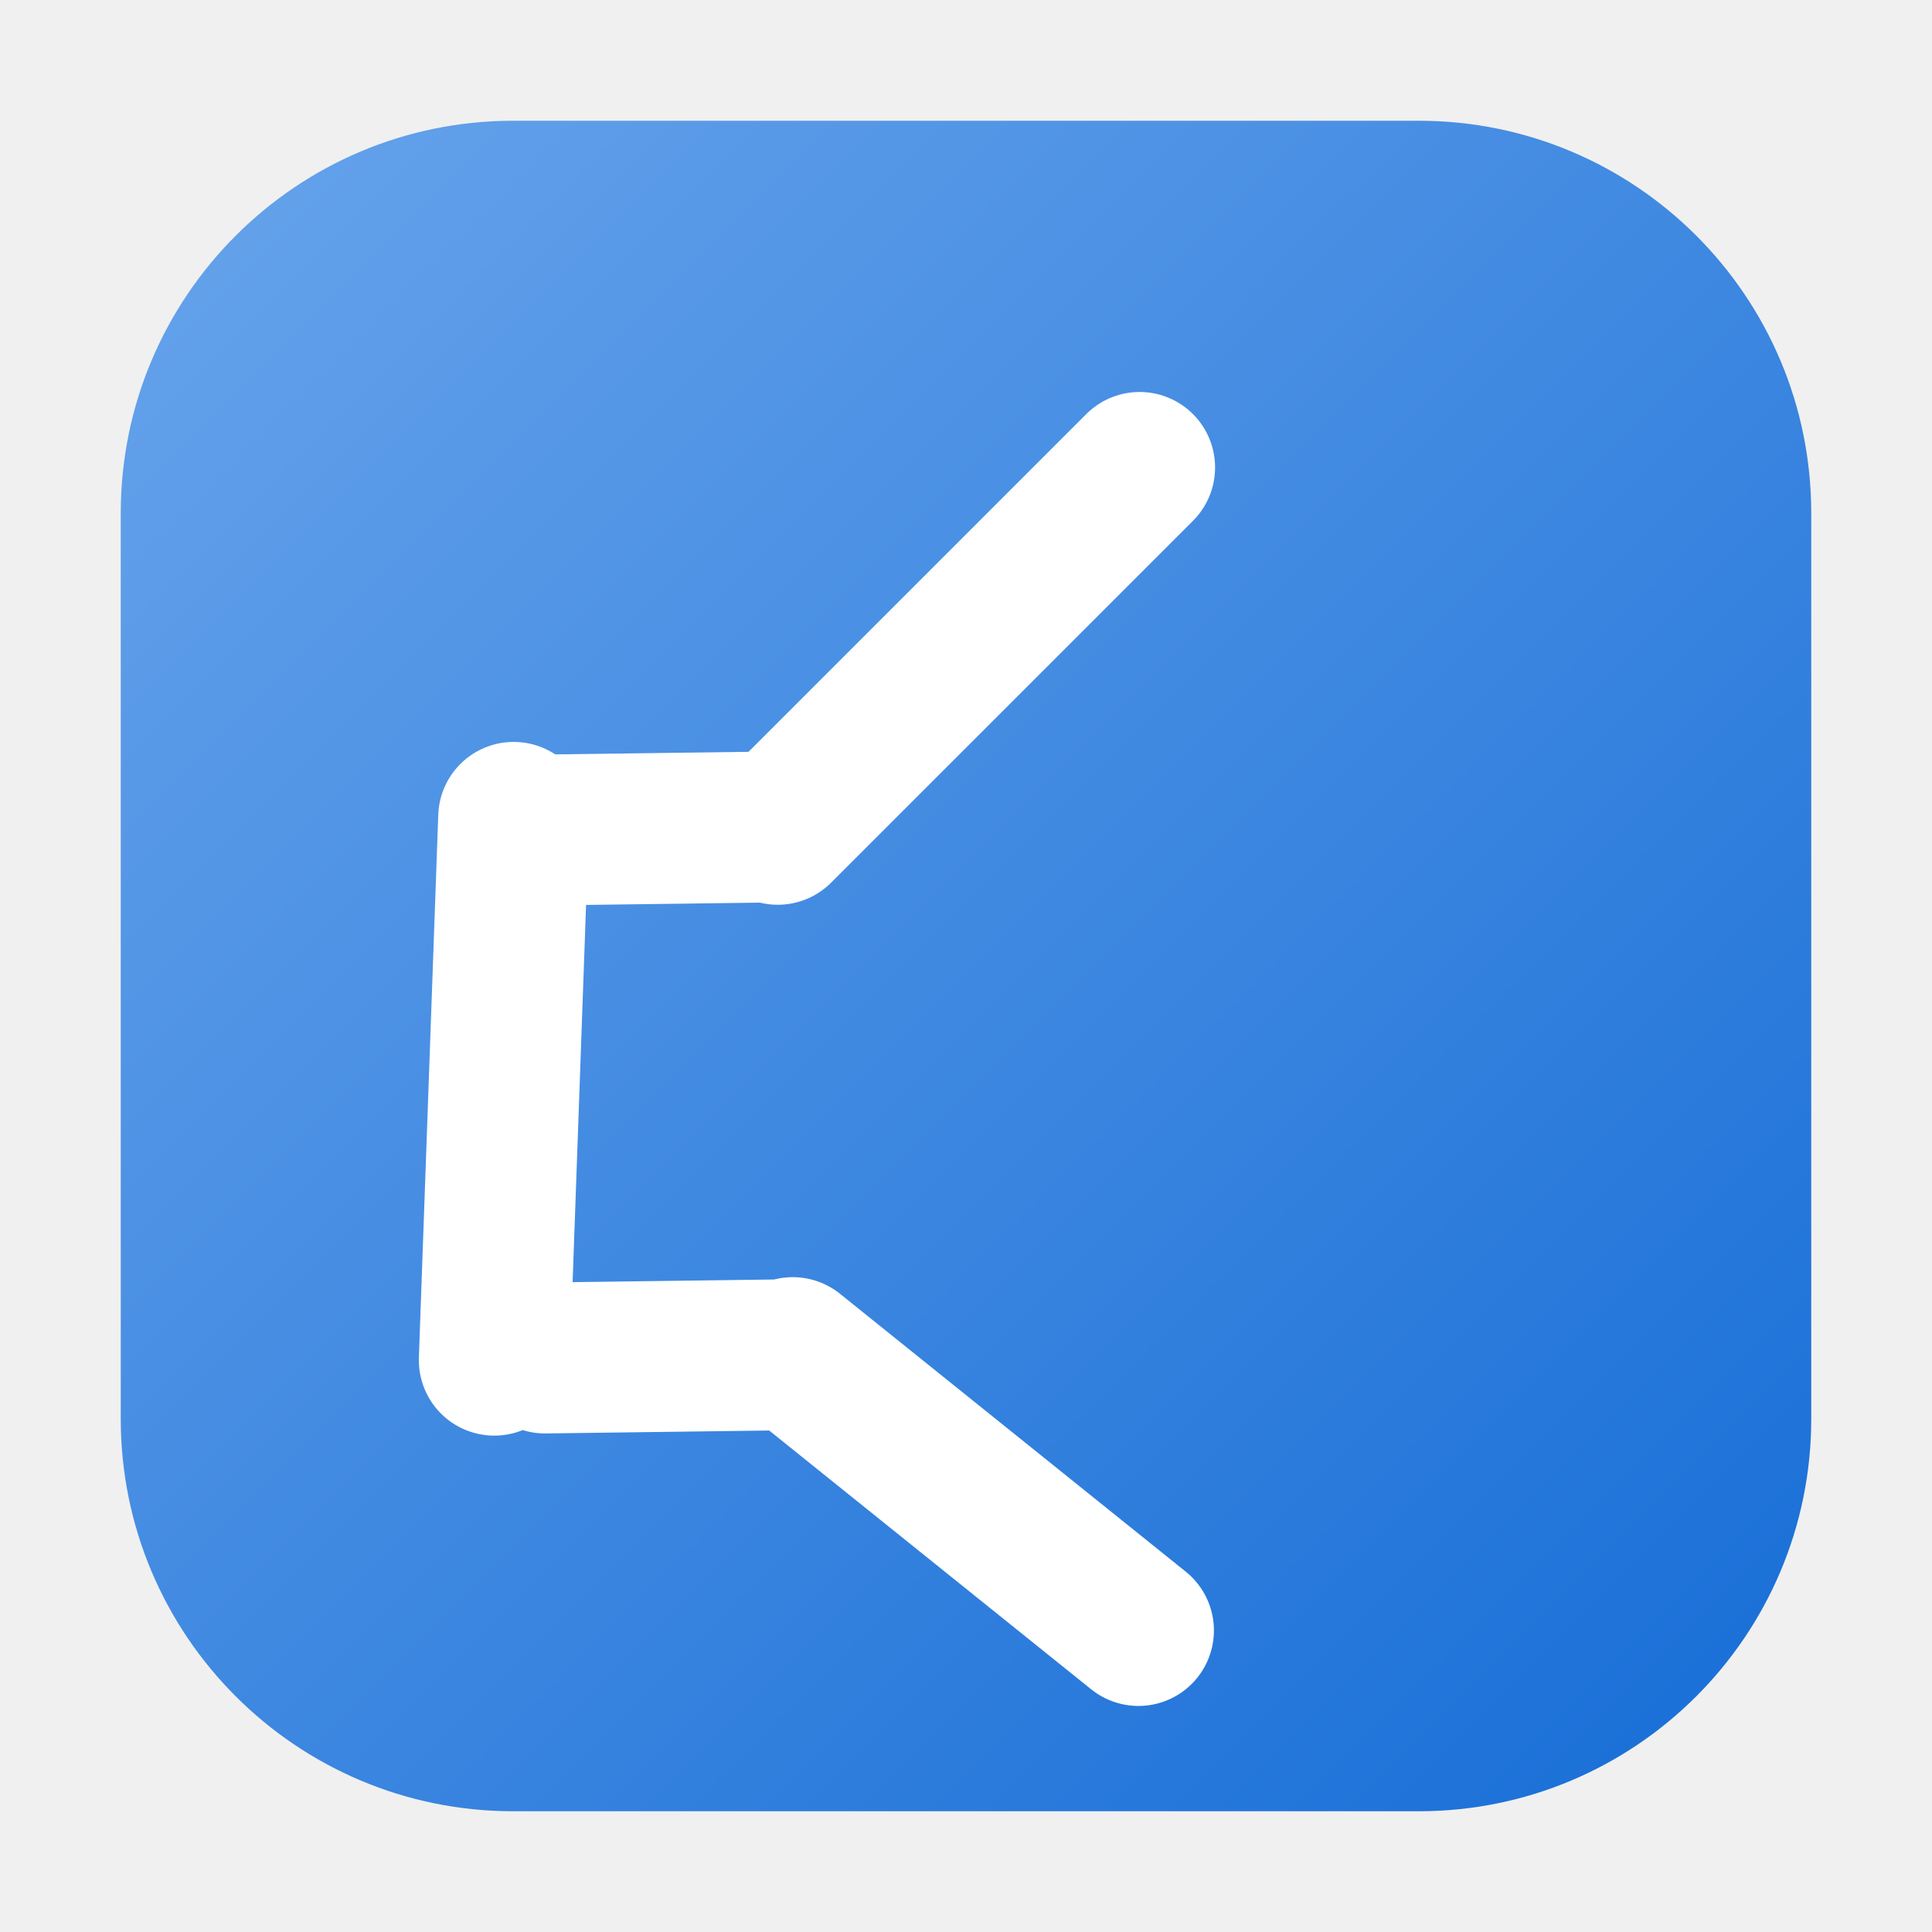
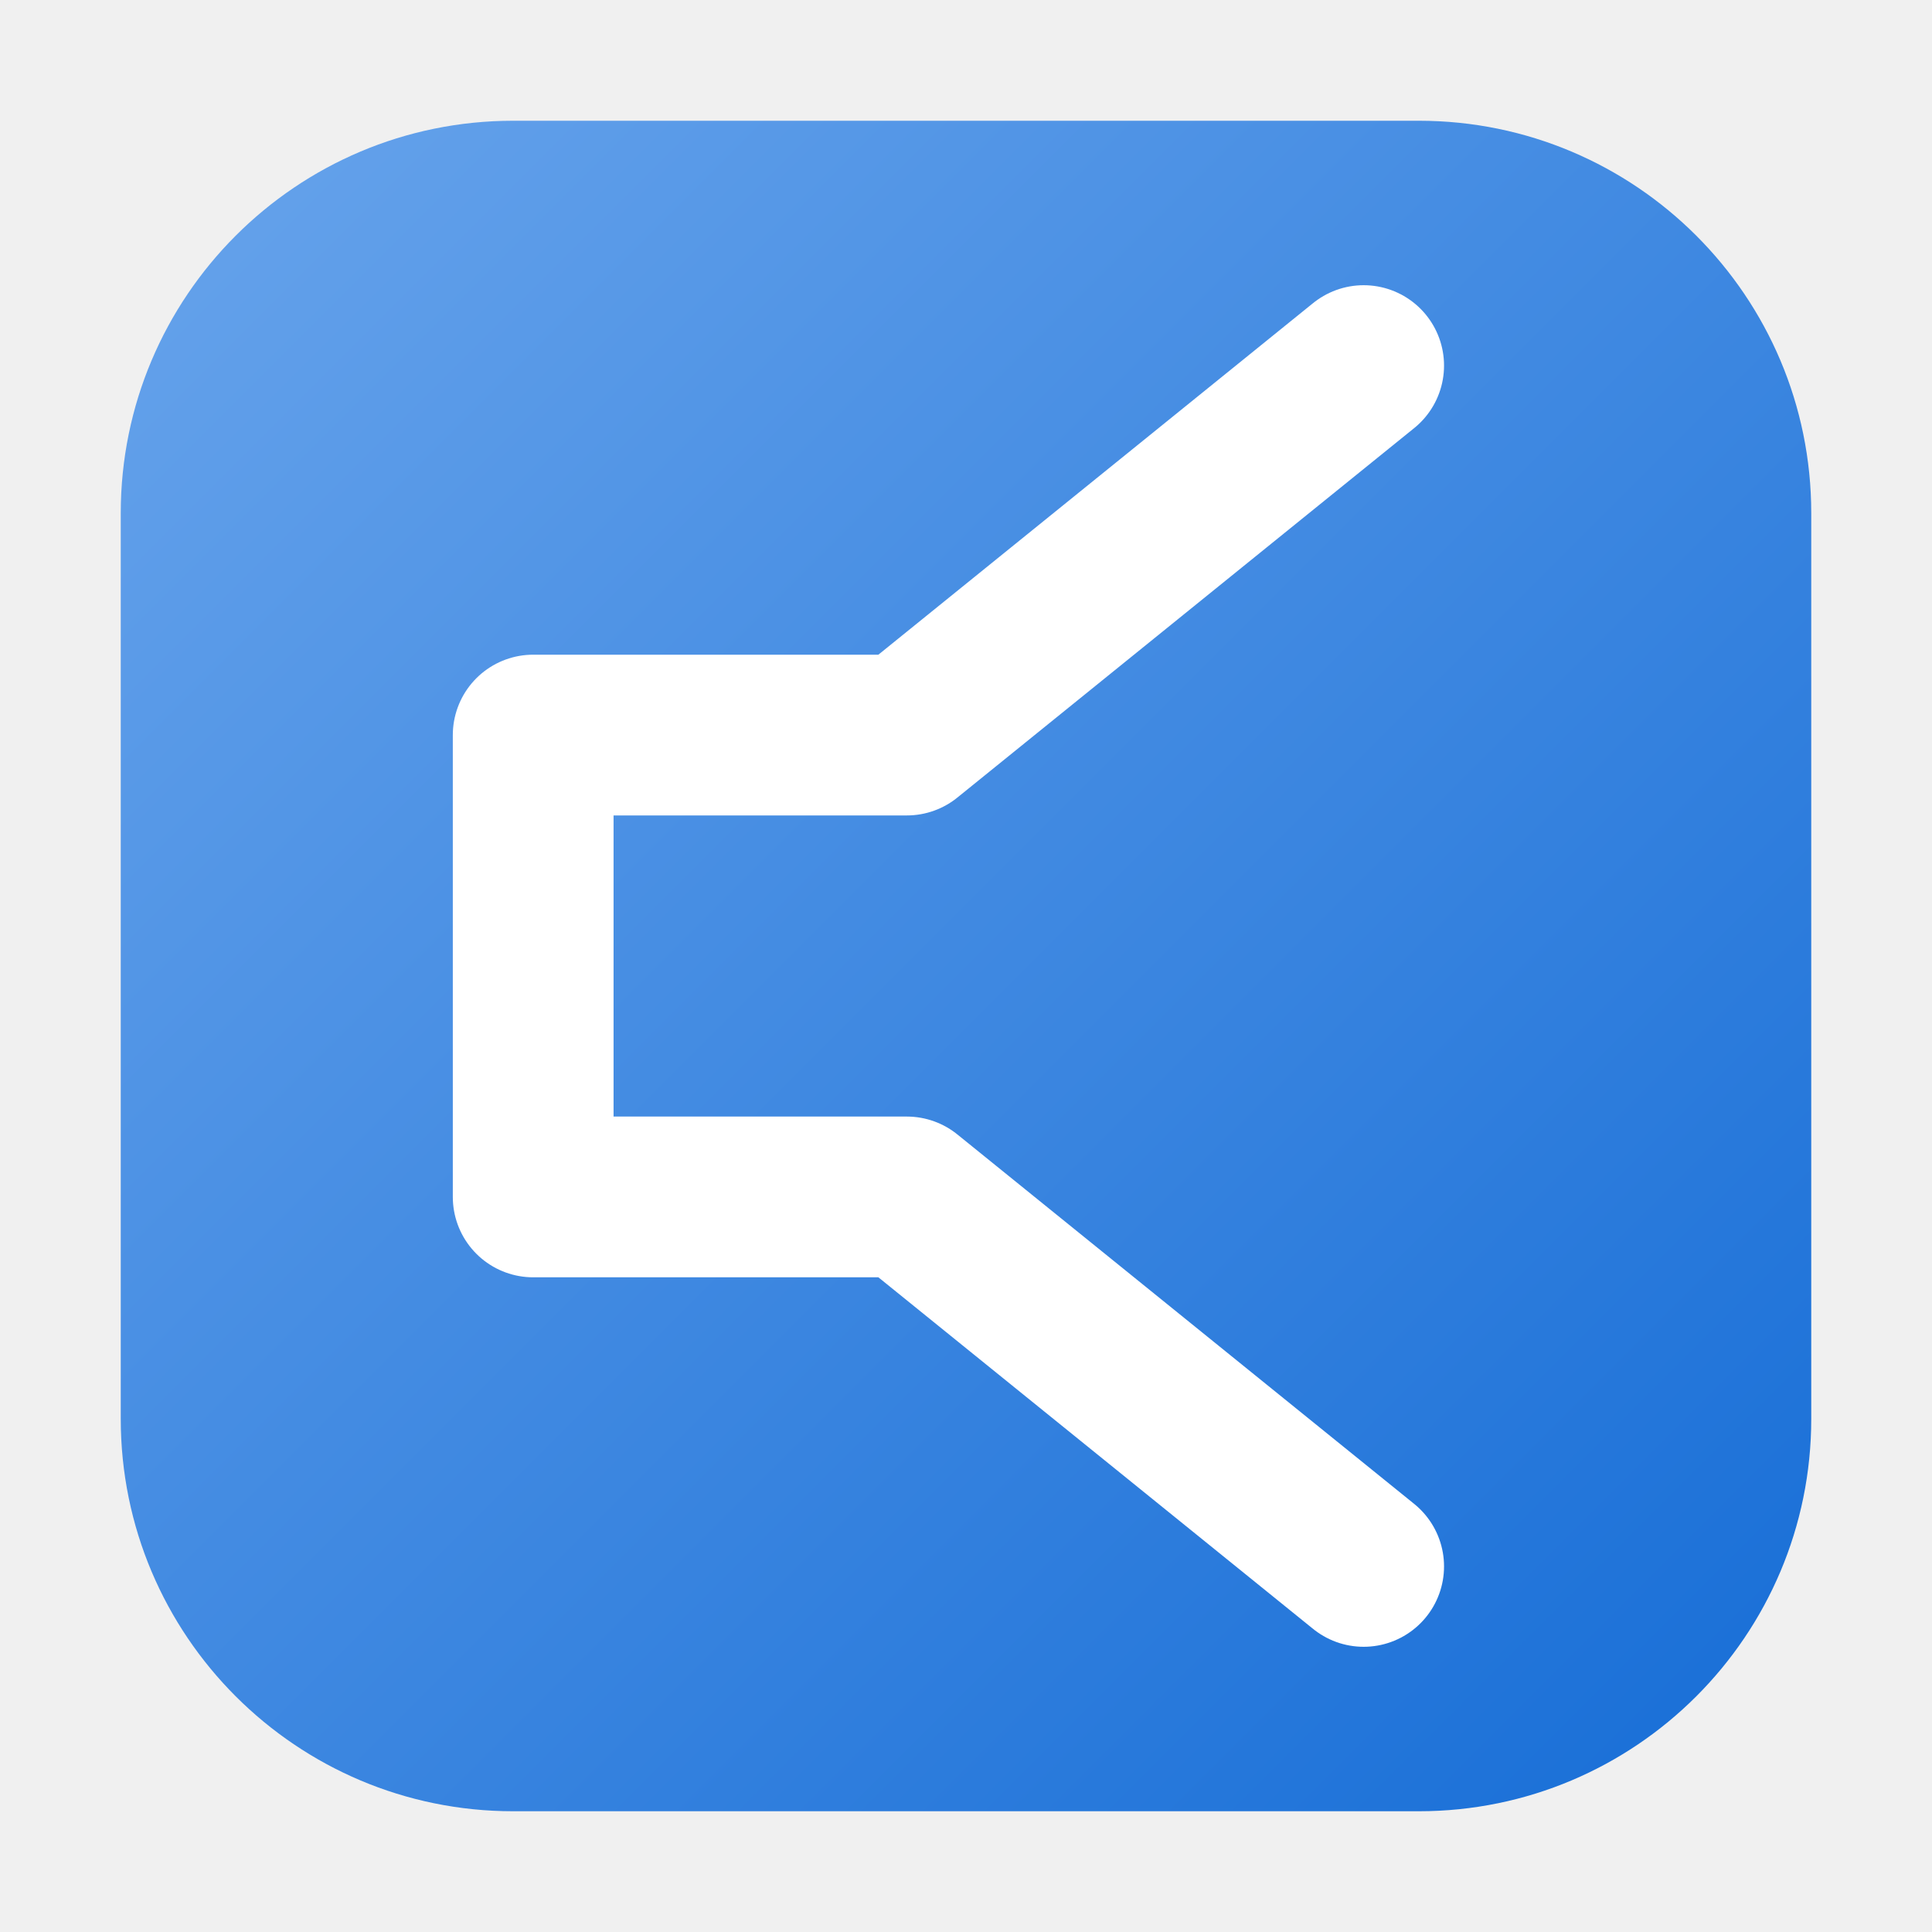
- <svg xmlns="http://www.w3.org/2000/svg" width="128" height="128" viewBox="0 0 128 128" version="1.1" id="svg5">
-   <defs id="defs2">
+ <svg xmlns="http://www.w3.org/2000/svg" width="128" height="128" viewBox="0 0 128 128">
+   <defs>
    <linearGradient id="bg" x1="16" y1="16" x2="112" y2="112" gradientUnits="userSpaceOnUse">
-       <stop offset="0" stop-color="#62a0ea" id="stop1" />
-       <stop offset="1" stop-color="#1c71d8" id="stop2" />
+       <stop offset="0" stop-color="#62a0ea" />
+       <stop offset="1" stop-color="#1c71d8" />
    </linearGradient>
  </defs>
-   <rect x="8" y="8" width="112" height="112" rx="26" fill="url(#bg)" id="rect2" />
-   <g fill="#ffffff" id="g5" />
-   <path style="fill:#ffffff;stroke:#ffffff;stroke-width:10;stroke-linecap:round;stroke-linejoin:round;stroke-opacity:1" d="m 32.749,90.114 1.284,-35.96 m 16.983,0.639 -16.268,0.214 M 52.375,89.756 36.107,89.97 M 75.425,108.023 52.522,89.615 M 75.502,30.97 51.528,54.943" id="path5" />
+   <rect x="8" y="8" width="112" height="112" rx="26" fill="url(#bg)" />
+   <path fill="none" stroke="#ffffff" stroke-width="10.65" stroke-linecap="round" stroke-linejoin="round" d="M 90.346 103.779 60.079 79.3 H 35.325 V 48.7 H 60.079 L 90.346 24.221" />
</svg>
